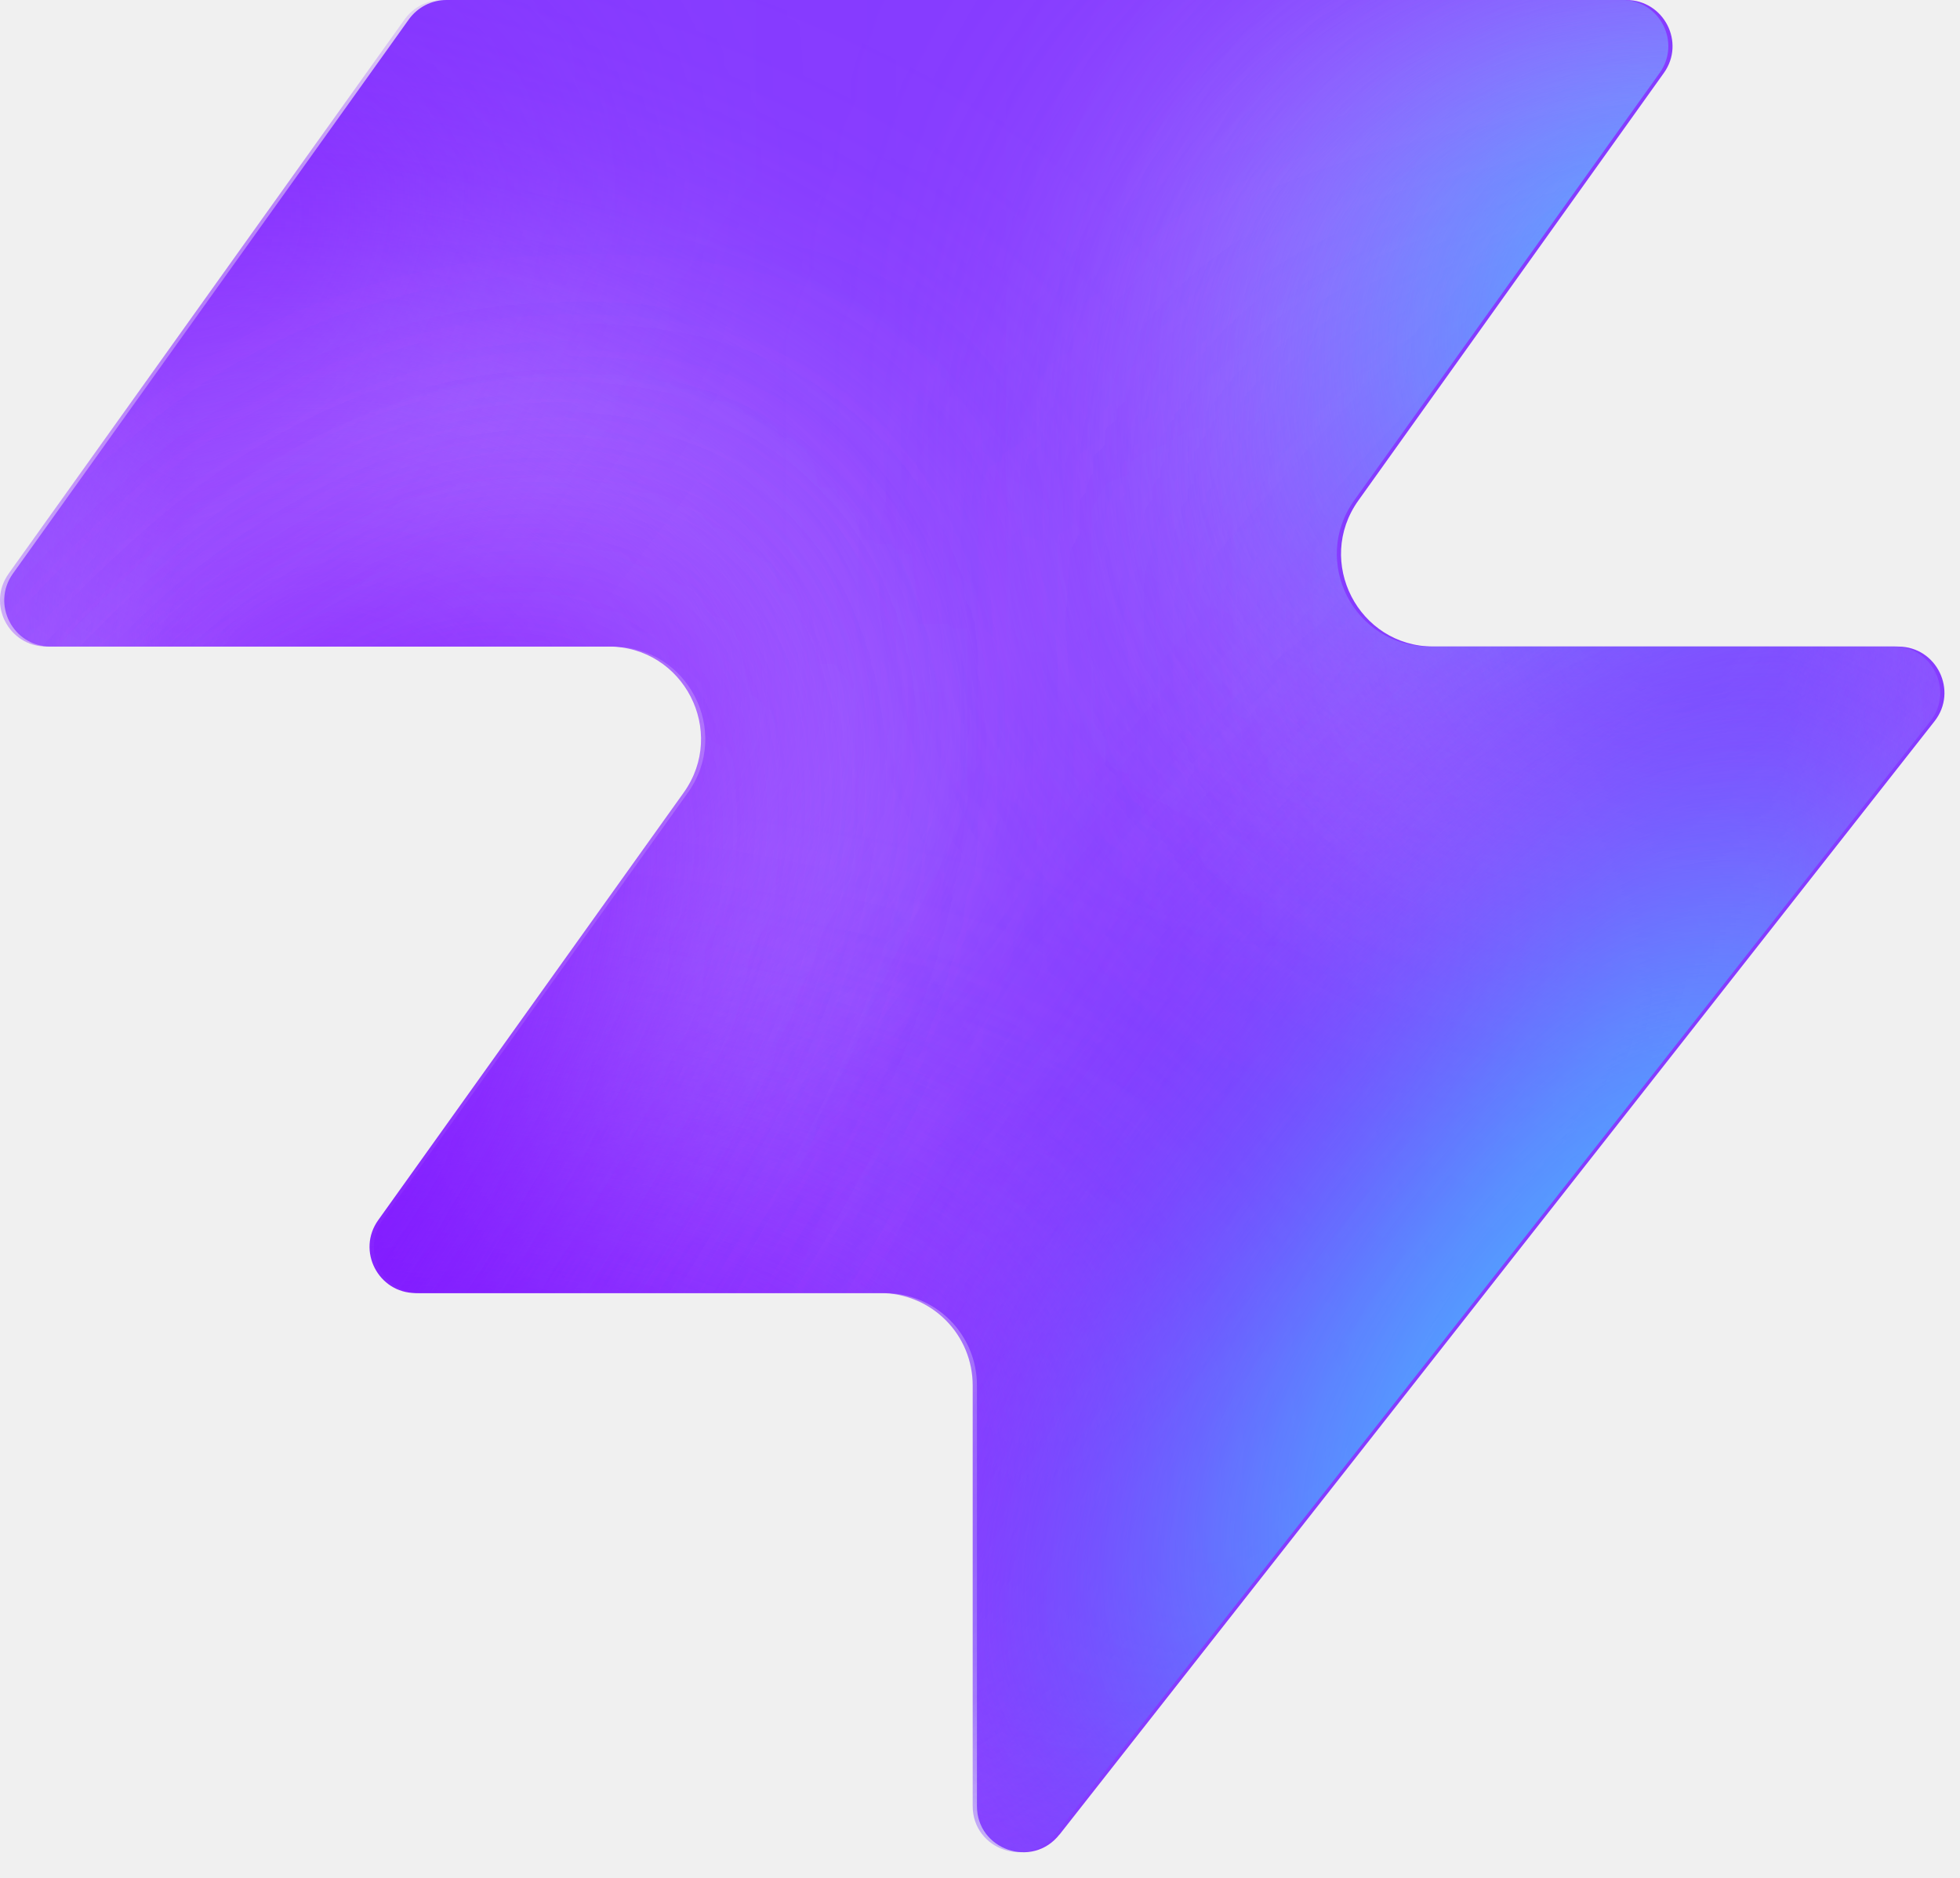
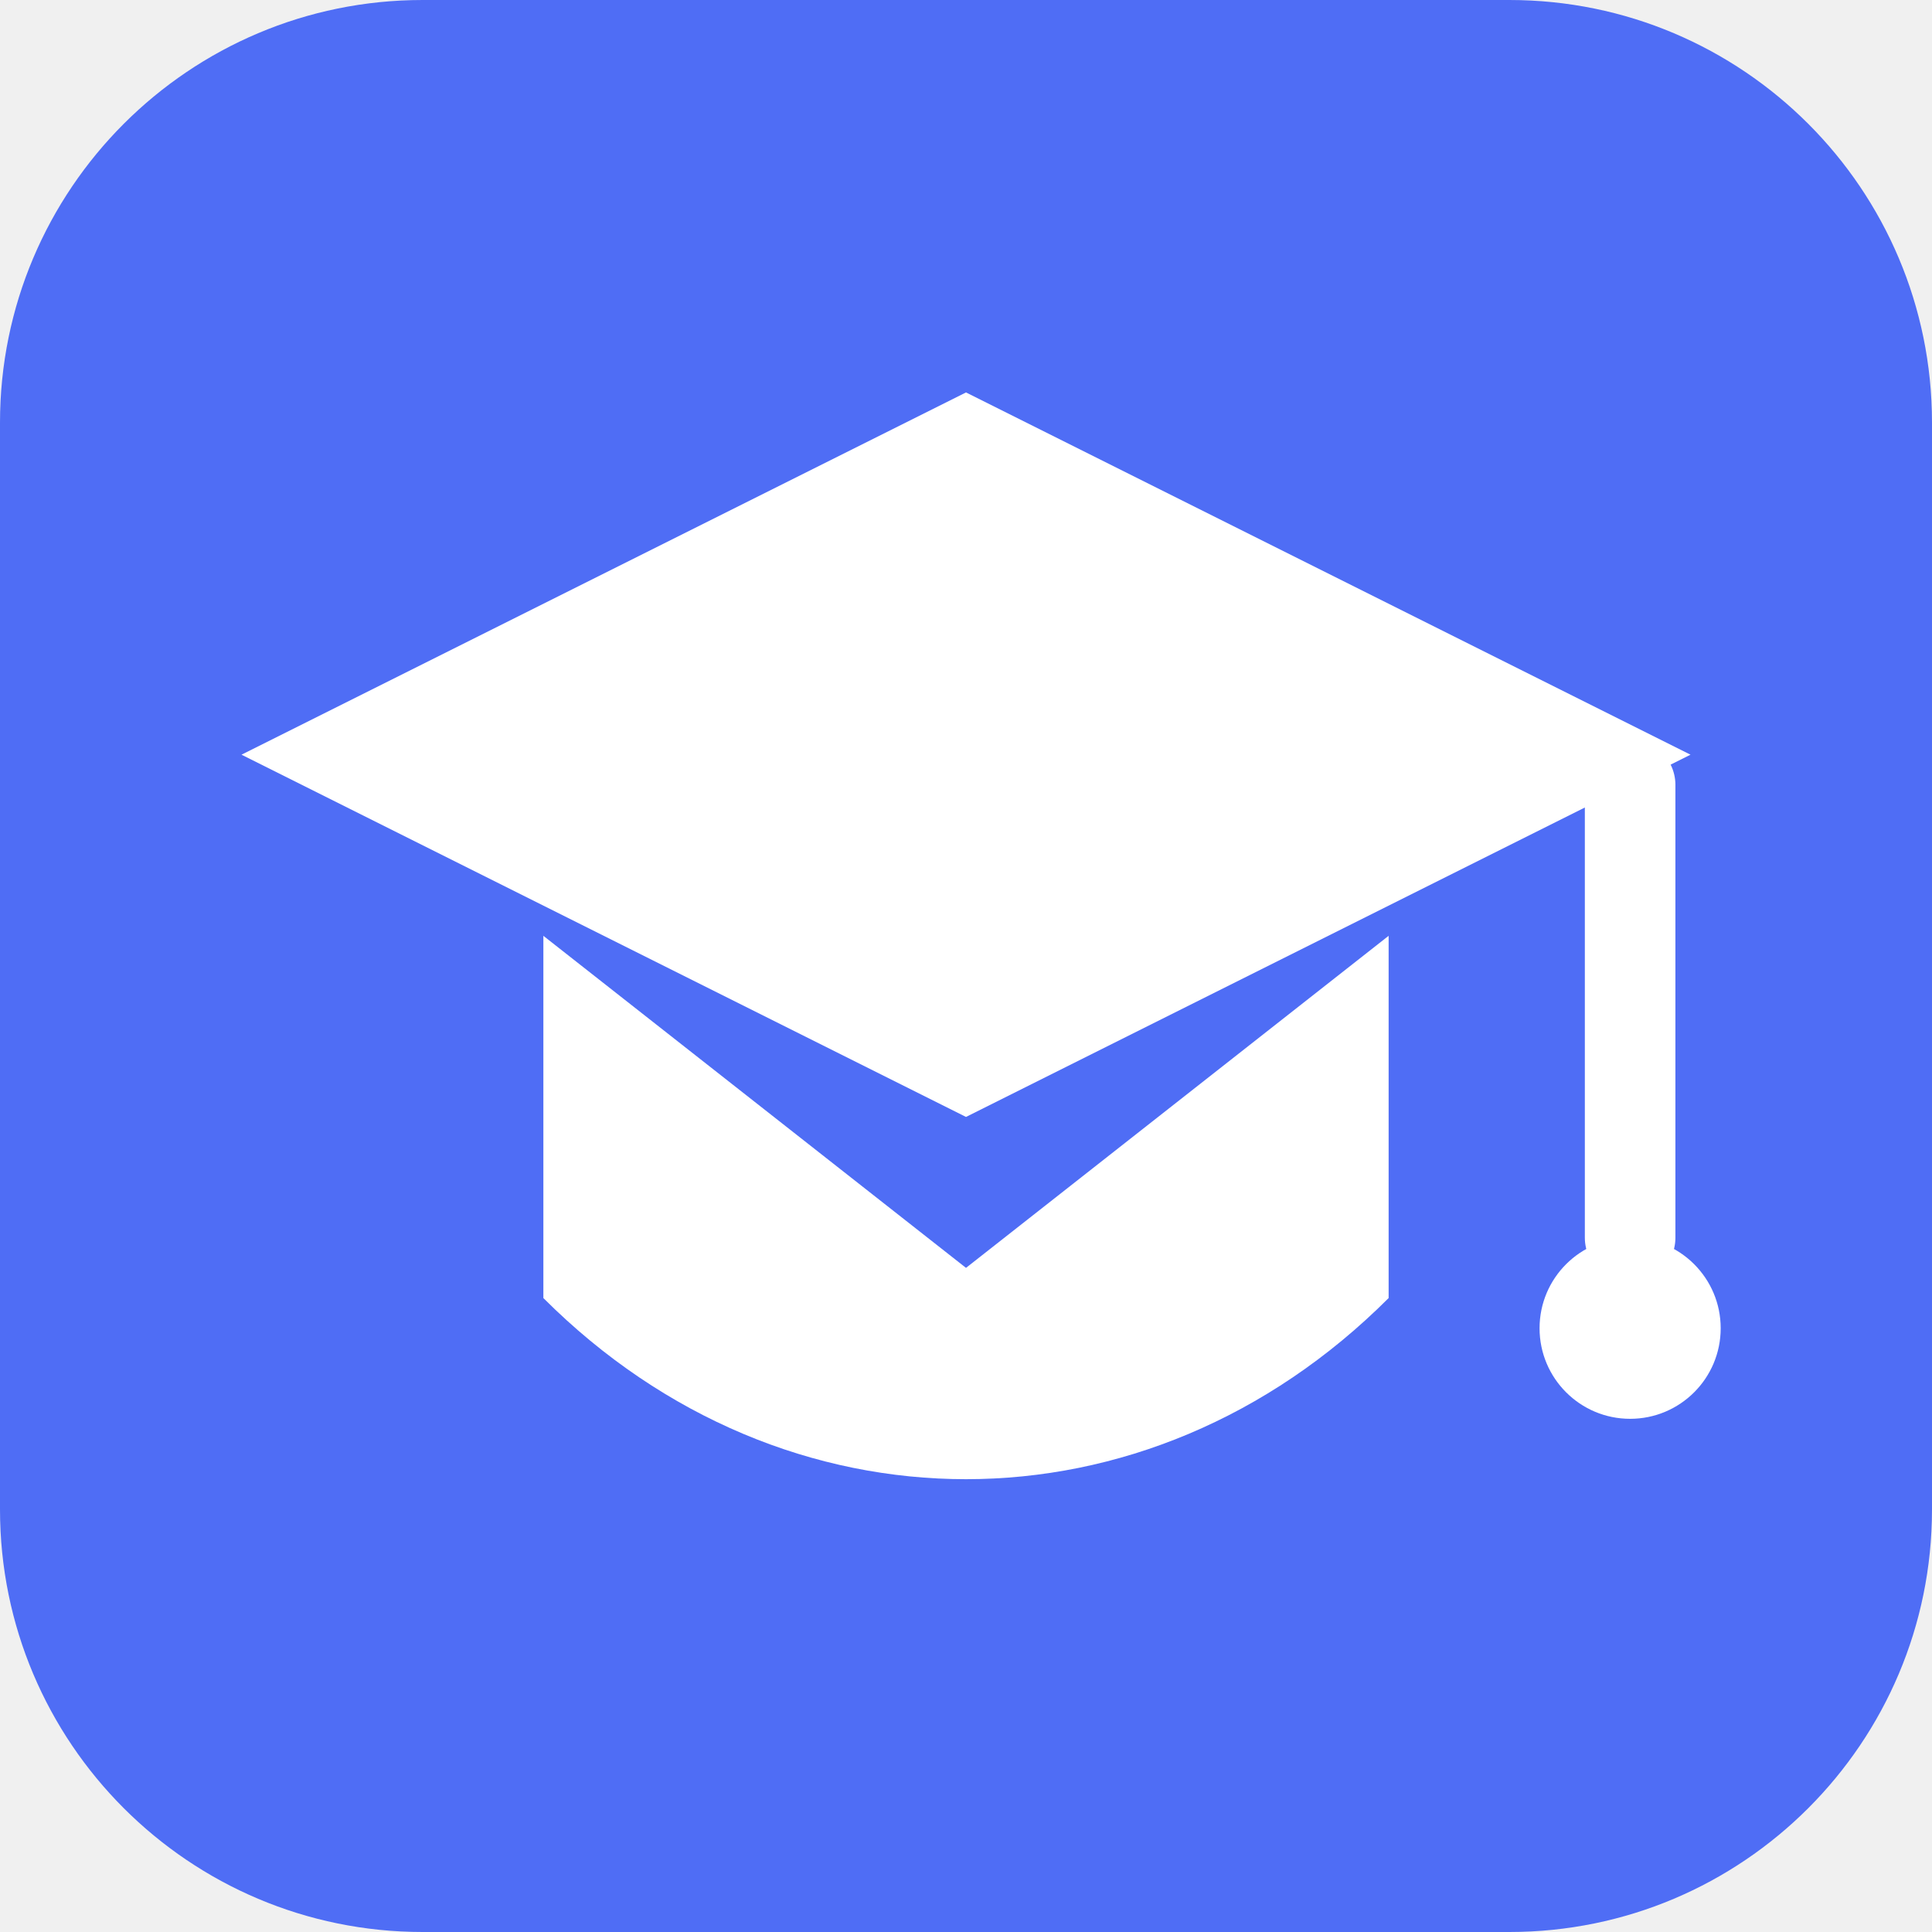
- <svg xmlns="http://www.w3.org/2000/svg" width="48" height="46" fill="none" viewBox="0 0 48 46">
-   <path fill="#863bff" d="M25.946 44.938c-.664.845-2.021.375-2.021-.698V33.937a2.26 2.26 0 0 0-2.262-2.262H10.287c-.92 0-1.456-1.04-.92-1.788l7.48-10.471c1.07-1.497 0-3.578-1.842-3.578H1.237c-.92 0-1.456-1.04-.92-1.788L10.013.474c.214-.297.556-.474.92-.474h28.894c.92 0 1.456 1.04.92 1.788l-7.48 10.471c-1.07 1.498 0 3.579 1.842 3.579h11.377c.943 0 1.473 1.088.89 1.83L25.947 44.94z" style="fill:#863bff;fill:color(display-p3 .525 .23 1);fill-opacity:1" />
-   <mask id="a" width="48" height="46" x="0" y="0" maskUnits="userSpaceOnUse" style="mask-type:alpha">
-     <path fill="#000" d="M25.842 44.938c-.664.844-2.021.375-2.021-.698V33.937a2.26 2.26 0 0 0-2.262-2.262H10.183c-.92 0-1.456-1.04-.92-1.788l7.48-10.471c1.07-1.498 0-3.579-1.842-3.579H1.133c-.92 0-1.456-1.04-.92-1.787L9.91.473c.214-.297.556-.474.92-.474h28.894c.92 0 1.456 1.04.92 1.788l-7.48 10.471c-1.07 1.498 0 3.578 1.842 3.578h11.377c.943 0 1.473 1.088.89 1.832L25.843 44.94z" style="fill:#000;fill-opacity:1" />
-   </mask>
-   <g mask="url(#a)">
-     <g filter="url(#b)">
-       <ellipse cx="5.508" cy="14.704" fill="#ede6ff" rx="5.508" ry="14.704" style="fill:#ede6ff;fill:color(display-p3 .927 .903 1);fill-opacity:1" transform="matrix(.00324 1 1 -.00324 -4.47 31.516)" />
-     </g>
-     <g filter="url(#c)">
-       <ellipse cx="10.399" cy="29.851" fill="#ede6ff" rx="10.399" ry="29.851" style="fill:#ede6ff;fill:color(display-p3 .927 .903 1);fill-opacity:1" transform="matrix(.00324 1 1 -.00324 -39.328 7.883)" />
-     </g>
-     <g filter="url(#d)">
-       <ellipse cx="5.508" cy="30.487" fill="#7e14ff" rx="5.508" ry="30.487" style="fill:#7e14ff;fill:color(display-p3 .492 .077 1);fill-opacity:1" transform="rotate(89.814 -25.913 -14.639)scale(1 -1)" />
-     </g>
-     <g filter="url(#e)">
-       <ellipse cx="5.508" cy="30.599" fill="#7e14ff" rx="5.508" ry="30.599" style="fill:#7e14ff;fill:color(display-p3 .492 .077 1);fill-opacity:1" transform="rotate(89.814 -32.644 -3.334)scale(1 -1)" />
-     </g>
-     <g filter="url(#f)">
-       <ellipse cx="5.508" cy="30.599" fill="#7e14ff" rx="5.508" ry="30.599" style="fill:#7e14ff;fill:color(display-p3 .492 .077 1);fill-opacity:1" transform="matrix(.00324 1 1 -.00324 -34.34 30.47)" />
-     </g>
-     <g filter="url(#g)">
-       <ellipse cx="14.072" cy="22.078" fill="#ede6ff" rx="14.072" ry="22.078" style="fill:#ede6ff;fill:color(display-p3 .927 .903 1);fill-opacity:1" transform="rotate(93.35 24.506 48.493)scale(-1 1)" />
-     </g>
-     <g filter="url(#h)">
-       <ellipse cx="3.47" cy="21.501" fill="#7e14ff" rx="3.47" ry="21.501" style="fill:#7e14ff;fill:color(display-p3 .492 .077 1);fill-opacity:1" transform="rotate(89.009 28.708 47.59)scale(-1 1)" />
-     </g>
-     <g filter="url(#i)">
-       <ellipse cx="3.47" cy="21.501" fill="#7e14ff" rx="3.47" ry="21.501" style="fill:#7e14ff;fill:color(display-p3 .492 .077 1);fill-opacity:1" transform="rotate(89.009 28.708 47.59)scale(-1 1)" />
-     </g>
-     <g filter="url(#j)">
-       <ellipse cx=".387" cy="8.972" fill="#7e14ff" rx="4.407" ry="29.108" style="fill:#7e14ff;fill:color(display-p3 .492 .077 1);fill-opacity:1" transform="rotate(39.51 .387 8.972)" />
-     </g>
-     <g filter="url(#k)">
-       <ellipse cx="47.523" cy="-6.092" fill="#7e14ff" rx="4.407" ry="29.108" style="fill:#7e14ff;fill:color(display-p3 .492 .077 1);fill-opacity:1" transform="rotate(37.892 47.523 -6.092)" />
-     </g>
-     <g filter="url(#l)">
-       <ellipse cx="41.412" cy="6.333" fill="#47bfff" rx="5.971" ry="9.665" style="fill:#47bfff;fill:color(display-p3 .28 .748 1);fill-opacity:1" transform="rotate(37.892 41.412 6.333)" />
-     </g>
-     <g filter="url(#m)">
-       <ellipse cx="-1.879" cy="38.332" fill="#7e14ff" rx="4.407" ry="29.108" style="fill:#7e14ff;fill:color(display-p3 .492 .077 1);fill-opacity:1" transform="rotate(37.892 -1.88 38.332)" />
-     </g>
-     <g filter="url(#n)">
-       <ellipse cx="-1.879" cy="38.332" fill="#7e14ff" rx="4.407" ry="29.108" style="fill:#7e14ff;fill:color(display-p3 .492 .077 1);fill-opacity:1" transform="rotate(37.892 -1.88 38.332)" />
-     </g>
-     <g filter="url(#o)">
-       <ellipse cx="35.651" cy="29.907" fill="#7e14ff" rx="4.407" ry="29.108" style="fill:#7e14ff;fill:color(display-p3 .492 .077 1);fill-opacity:1" transform="rotate(37.892 35.651 29.907)" />
-     </g>
-     <g filter="url(#p)">
-       <ellipse cx="38.418" cy="32.4" fill="#47bfff" rx="5.971" ry="15.297" style="fill:#47bfff;fill:color(display-p3 .28 .748 1);fill-opacity:1" transform="rotate(37.892 38.418 32.4)" />
-     </g>
-   </g>
-   <defs>
-     <filter id="b" width="60.045" height="41.654" x="-19.77" y="16.149" color-interpolation-filters="sRGB" filterUnits="userSpaceOnUse">
-       <feFlood flood-opacity="0" result="BackgroundImageFix" />
-       <feBlend in="SourceGraphic" in2="BackgroundImageFix" result="shape" />
-       <feGaussianBlur result="effect1_foregroundBlur_2002_17158" stdDeviation="7.659" />
-     </filter>
-     <filter id="c" width="90.34" height="51.437" x="-54.613" y="-7.533" color-interpolation-filters="sRGB" filterUnits="userSpaceOnUse">
-       <feFlood flood-opacity="0" result="BackgroundImageFix" />
-       <feBlend in="SourceGraphic" in2="BackgroundImageFix" result="shape" />
-       <feGaussianBlur result="effect1_foregroundBlur_2002_17158" stdDeviation="7.659" />
-     </filter>
-     <filter id="d" width="79.355" height="29.4" x="-49.64" y="2.03" color-interpolation-filters="sRGB" filterUnits="userSpaceOnUse">
-       <feFlood flood-opacity="0" result="BackgroundImageFix" />
-       <feBlend in="SourceGraphic" in2="BackgroundImageFix" result="shape" />
-       <feGaussianBlur result="effect1_foregroundBlur_2002_17158" stdDeviation="4.596" />
-     </filter>
-     <filter id="e" width="79.579" height="29.4" x="-45.045" y="20.029" color-interpolation-filters="sRGB" filterUnits="userSpaceOnUse">
-       <feFlood flood-opacity="0" result="BackgroundImageFix" />
-       <feBlend in="SourceGraphic" in2="BackgroundImageFix" result="shape" />
-       <feGaussianBlur result="effect1_foregroundBlur_2002_17158" stdDeviation="4.596" />
-     </filter>
-     <filter id="f" width="79.579" height="29.4" x="-43.513" y="21.178" color-interpolation-filters="sRGB" filterUnits="userSpaceOnUse">
-       <feFlood flood-opacity="0" result="BackgroundImageFix" />
-       <feBlend in="SourceGraphic" in2="BackgroundImageFix" result="shape" />
-       <feGaussianBlur result="effect1_foregroundBlur_2002_17158" stdDeviation="4.596" />
-     </filter>
-     <filter id="g" width="74.749" height="58.852" x="15.756" y="-17.901" color-interpolation-filters="sRGB" filterUnits="userSpaceOnUse">
-       <feFlood flood-opacity="0" result="BackgroundImageFix" />
-       <feBlend in="SourceGraphic" in2="BackgroundImageFix" result="shape" />
-       <feGaussianBlur result="effect1_foregroundBlur_2002_17158" stdDeviation="7.659" />
-     </filter>
-     <filter id="h" width="61.377" height="25.362" x="23.548" y="2.284" color-interpolation-filters="sRGB" filterUnits="userSpaceOnUse">
-       <feFlood flood-opacity="0" result="BackgroundImageFix" />
-       <feBlend in="SourceGraphic" in2="BackgroundImageFix" result="shape" />
-       <feGaussianBlur result="effect1_foregroundBlur_2002_17158" stdDeviation="4.596" />
-     </filter>
-     <filter id="i" width="61.377" height="25.362" x="23.548" y="2.284" color-interpolation-filters="sRGB" filterUnits="userSpaceOnUse">
-       <feFlood flood-opacity="0" result="BackgroundImageFix" />
-       <feBlend in="SourceGraphic" in2="BackgroundImageFix" result="shape" />
-       <feGaussianBlur result="effect1_foregroundBlur_2002_17158" stdDeviation="4.596" />
-     </filter>
-     <filter id="j" width="56.045" height="63.649" x="-27.636" y="-22.853" color-interpolation-filters="sRGB" filterUnits="userSpaceOnUse">
-       <feFlood flood-opacity="0" result="BackgroundImageFix" />
-       <feBlend in="SourceGraphic" in2="BackgroundImageFix" result="shape" />
-       <feGaussianBlur result="effect1_foregroundBlur_2002_17158" stdDeviation="4.596" />
-     </filter>
-     <filter id="k" width="54.814" height="64.646" x="20.116" y="-38.415" color-interpolation-filters="sRGB" filterUnits="userSpaceOnUse">
-       <feFlood flood-opacity="0" result="BackgroundImageFix" />
-       <feBlend in="SourceGraphic" in2="BackgroundImageFix" result="shape" />
-       <feGaussianBlur result="effect1_foregroundBlur_2002_17158" stdDeviation="4.596" />
-     </filter>
-     <filter id="l" width="33.541" height="35.313" x="24.641" y="-11.323" color-interpolation-filters="sRGB" filterUnits="userSpaceOnUse">
-       <feFlood flood-opacity="0" result="BackgroundImageFix" />
-       <feBlend in="SourceGraphic" in2="BackgroundImageFix" result="shape" />
-       <feGaussianBlur result="effect1_foregroundBlur_2002_17158" stdDeviation="4.596" />
-     </filter>
-     <filter id="m" width="54.814" height="64.646" x="-29.286" y="6.009" color-interpolation-filters="sRGB" filterUnits="userSpaceOnUse">
-       <feFlood flood-opacity="0" result="BackgroundImageFix" />
-       <feBlend in="SourceGraphic" in2="BackgroundImageFix" result="shape" />
-       <feGaussianBlur result="effect1_foregroundBlur_2002_17158" stdDeviation="4.596" />
-     </filter>
-     <filter id="n" width="54.814" height="64.646" x="-29.286" y="6.009" color-interpolation-filters="sRGB" filterUnits="userSpaceOnUse">
-       <feFlood flood-opacity="0" result="BackgroundImageFix" />
-       <feBlend in="SourceGraphic" in2="BackgroundImageFix" result="shape" />
-       <feGaussianBlur result="effect1_foregroundBlur_2002_17158" stdDeviation="4.596" />
-     </filter>
-     <filter id="o" width="54.814" height="64.646" x="8.244" y="-2.416" color-interpolation-filters="sRGB" filterUnits="userSpaceOnUse">
-       <feFlood flood-opacity="0" result="BackgroundImageFix" />
-       <feBlend in="SourceGraphic" in2="BackgroundImageFix" result="shape" />
-       <feGaussianBlur result="effect1_foregroundBlur_2002_17158" stdDeviation="4.596" />
-     </filter>
-     <filter id="p" width="39.409" height="43.623" x="18.713" y="10.588" color-interpolation-filters="sRGB" filterUnits="userSpaceOnUse">
-       <feFlood flood-opacity="0" result="BackgroundImageFix" />
-       <feBlend in="SourceGraphic" in2="BackgroundImageFix" result="shape" />
-       <feGaussianBlur result="effect1_foregroundBlur_2002_17158" stdDeviation="4.596" />
-     </filter>
-   </defs>
+ <svg xmlns="http://www.w3.org/2000/svg" viewBox="0 0 64 64">
+   <rect width="64" height="64" rx="14" fill="#4f6df5" />
+   <path d="M8 25 32 13 56 25 32 37 8 25Z" fill="white" />
+   <path d="M18 31v12c8 8 20 8 28 0V31L32 42 18 31Z" fill="white" />
+   <path d="M54 26v15" stroke="white" stroke-width="3" stroke-linecap="round" />
+   <circle cx="54" cy="44" r="3" fill="white" />
</svg>
